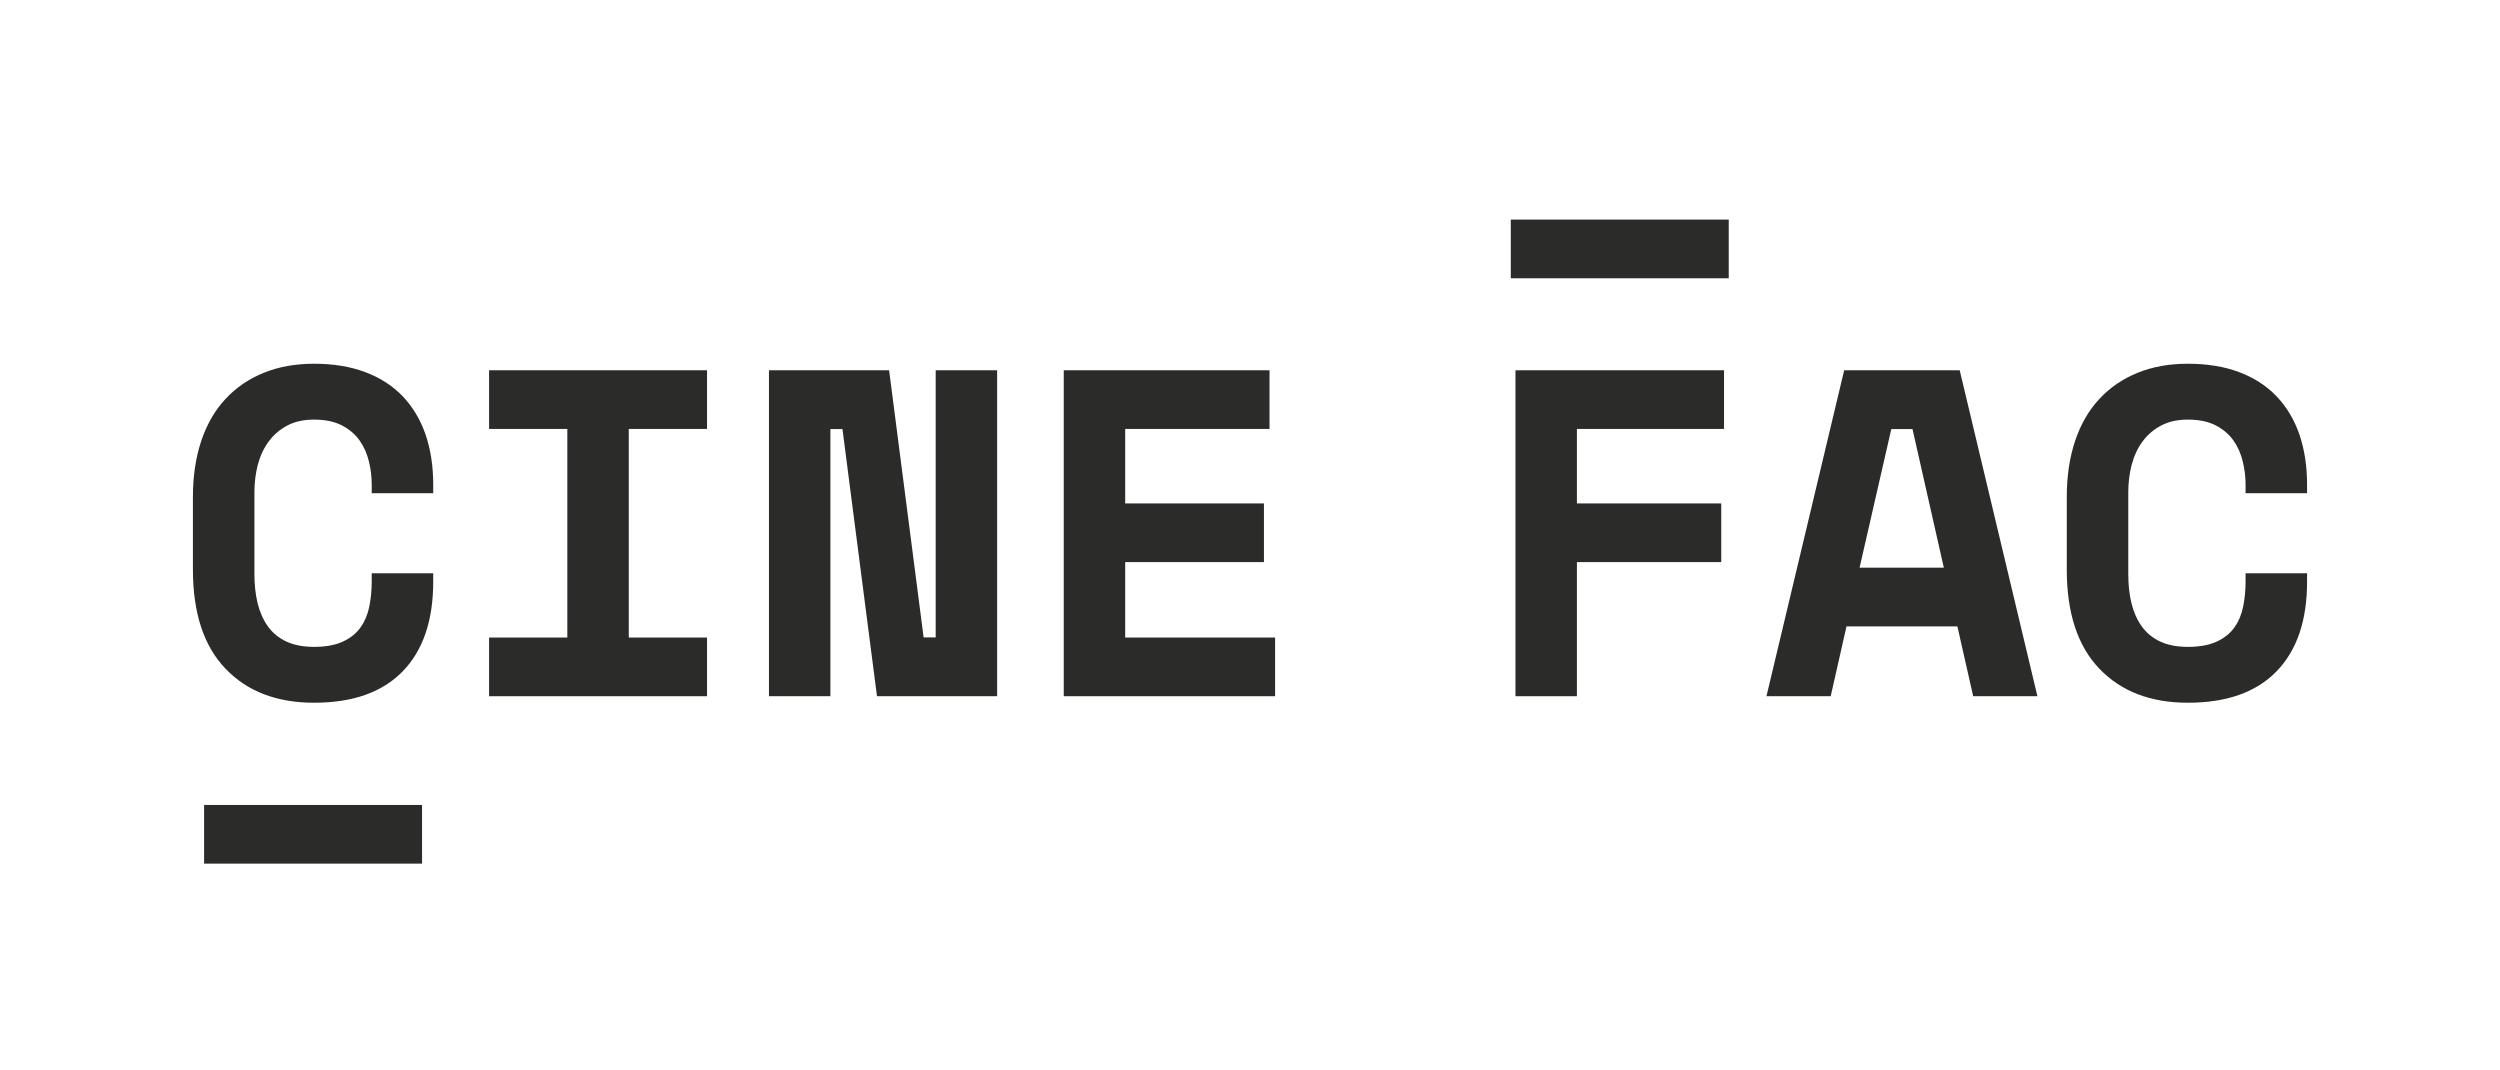
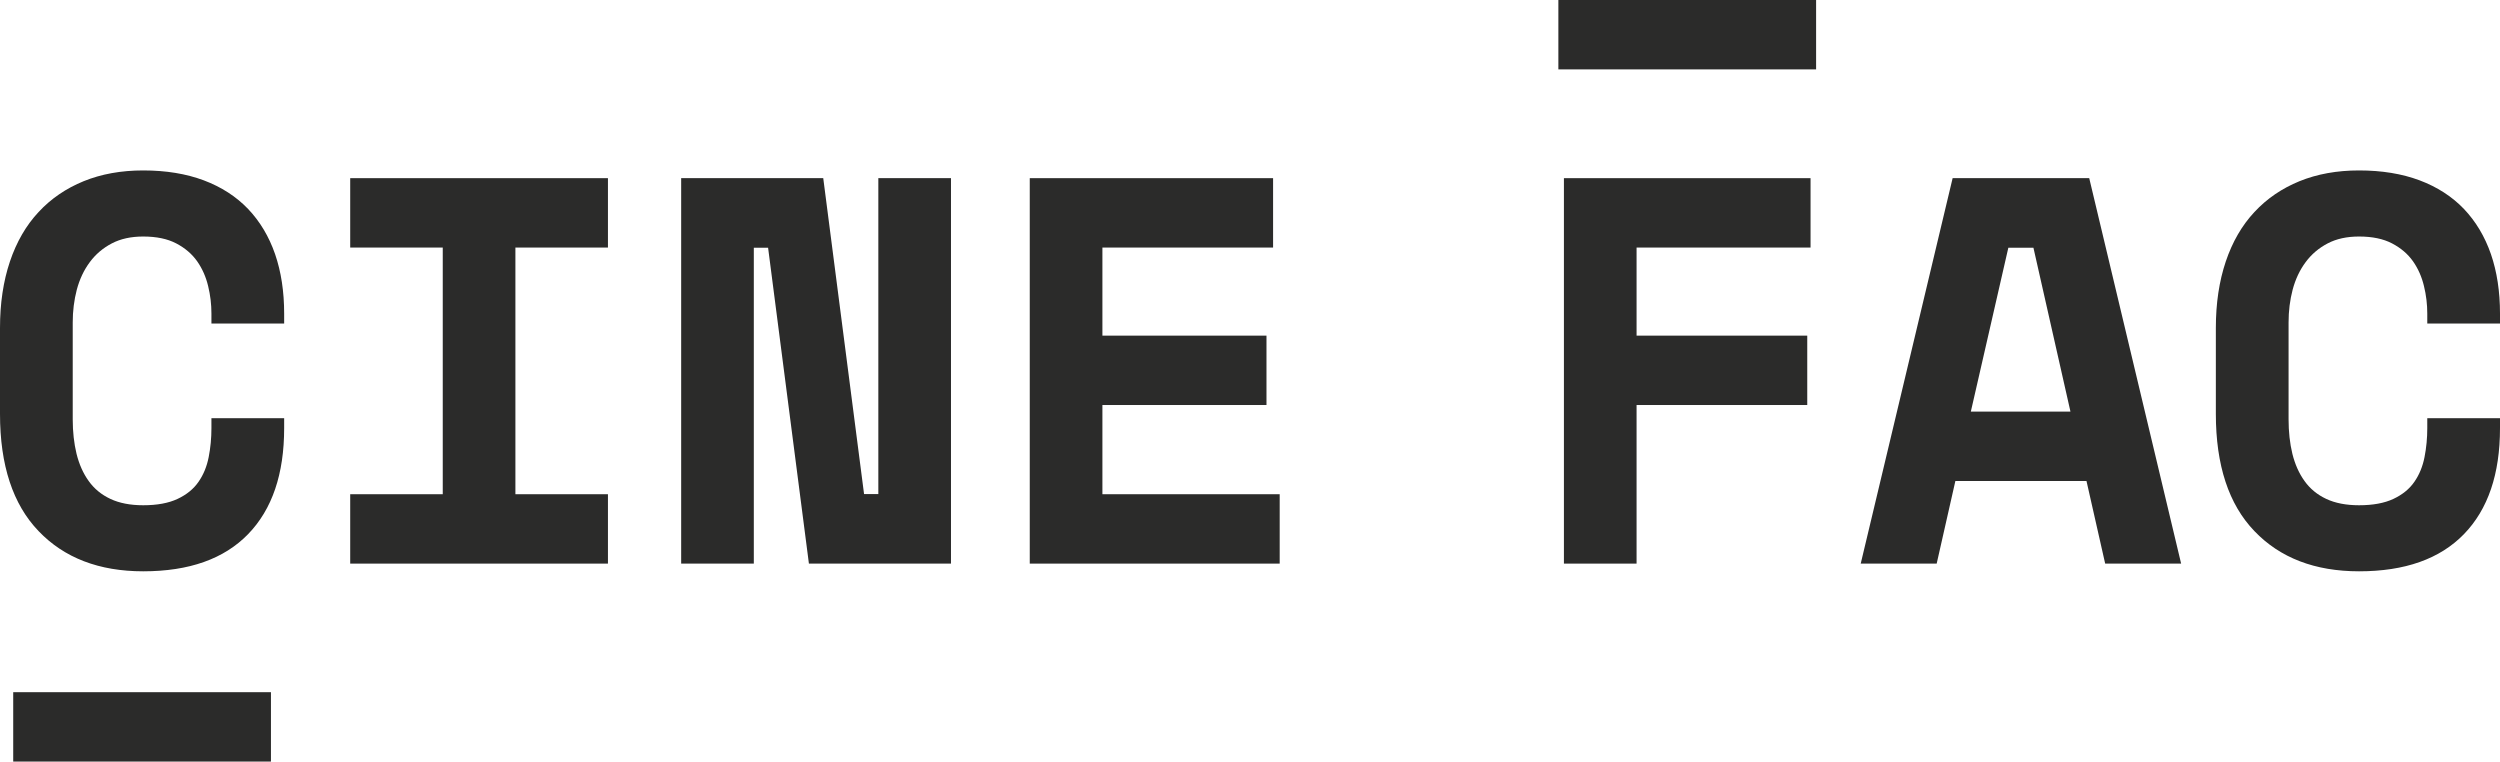
- <svg xmlns="http://www.w3.org/2000/svg" viewBox="0 0 505.681 216.237" height="216.237" width="505.681" xml:space="preserve" id="svg2" version="1.1">
+ <svg xmlns="http://www.w3.org/2000/svg" viewBox="0 0 427.635 130.269" height="130.269" width="427.635" xml:space="preserve" id="svg2" version="1.1">
  <defs id="defs6">
    <clipPath id="clipPath18" clipPathUnits="userSpaceOnUse">
      <path id="path16" d="M 0,162.178 H 379.261 V 0 H 0 Z" />
    </clipPath>
  </defs>
-   <g transform="matrix(1.333333,0,0,-1.333333,0,216.2373)" id="g10">
+   <g transform="matrix(1.333333,0,0,-1.333333,-39.0224,171.8187)" id="g10">
    <g id="g12">
      <g clip-path="url(#clipPath18)" id="g14">
        <g transform="translate(47.6388,64.0448)" id="g20">
          <path id="path22" style="fill:#2b2b2a;fill-opacity:1;fill-rule:nonzero;stroke:none" d="m 0,0 c 1.785,0 3.254,0.271 4.408,0.815 1.154,0.541 2.055,1.272 2.686,2.187 0.64,0.919 1.073,1.978 1.307,3.182 0.235,1.199 0.352,2.438 0.352,3.71 v 1.271 h 9.33 V 9.894 C 18.083,4.003 16.542,-0.527 13.458,-3.705 10.367,-6.887 5.887,-8.474 0,-8.474 c -5.652,0 -10.132,1.718 -13.422,5.157 -3.3,3.434 -4.95,8.451 -4.95,15.045 v 11.02 c 0,3.155 0.424,5.995 1.271,8.514 0.848,2.52 2.074,4.638 3.679,6.356 1.595,1.721 3.533,3.037 5.787,3.957 2.262,0.919 4.804,1.379 7.635,1.379 2.921,0 5.508,-0.424 7.771,-1.271 2.253,-0.848 4.155,-2.073 5.687,-3.673 1.524,-1.605 2.678,-3.534 3.462,-5.797 0.775,-2.258 1.163,-4.8 1.163,-7.626 v -1.271 h -9.33 v 1.271 c 0,1.176 -0.135,2.353 -0.423,3.529 -0.28,1.176 -0.749,2.24 -1.407,3.182 C 6.256,32.24 5.364,33.002 4.237,33.592 3.11,34.183 1.695,34.476 0,34.476 c -1.56,0 -2.903,-0.293 -4.029,-0.884 -1.127,-0.59 -2.074,-1.388 -2.822,-2.402 -0.757,-1.014 -1.307,-2.19 -1.668,-3.534 -0.351,-1.338 -0.523,-2.74 -0.523,-4.2 V 11.02 c 0,-1.6 0.163,-3.069 0.487,-4.413 0.334,-1.342 0.847,-2.51 1.56,-3.497 C -6.292,2.123 -5.364,1.356 -4.209,0.815 -3.056,0.271 -1.649,0 0,0" />
        </g>
        <g transform="translate(74.1954,106.0072)" id="g24">
-           <path id="path26" style="fill:#2b2b2a;fill-opacity:1;fill-rule:nonzero;stroke:none" d="M 0,0 H 33.065 V -8.902 H 21.193 v -31.645 h 11.872 v -8.902 H 0 v 8.902 H 11.872 V -8.902 L 0,-8.902 Z" />
+           <path id="path26" style="fill:#2b2b2a;fill-opacity:1;fill-rule:nonzero;stroke:none" d="M 0,0 H 33.065 V -8.902 H 21.193 v -31.645 h 11.872 v -8.902 H 0 v 8.902 H 11.872 V -8.902 H 0 Z" />
        </g>
        <g transform="translate(161.3746,106.0072)" id="g28">
          <path id="path30" style="fill:#2b2b2a;fill-opacity:1;fill-rule:nonzero;stroke:none" d="M 0,0 H 31.217 V -8.902 H 9.321 v -11.3 H 30.37 v -8.901 H 9.321 v -11.444 h 22.743 v -8.902 H 0 Z" />
        </g>
        <g transform="translate(229.9025,106.0072)" id="g32">
          <path id="path34" style="fill:#2b2b2a;fill-opacity:1;fill-rule:nonzero;stroke:none" d="M 0,0 H 31.641 V -8.902 H 9.321 v -11.3 h 21.897 v -8.901 H 9.321 V -49.449 H 0 Z" />
        </g>
        <g transform="translate(331.9103,64.0448)" id="g36">
          <path id="path38" style="fill:#2b2b2a;fill-opacity:1;fill-rule:nonzero;stroke:none" d="m 0,0 c 1.785,0 3.255,0.271 4.408,0.815 1.154,0.541 2.056,1.272 2.687,2.187 0.639,0.919 1.072,1.978 1.306,3.182 0.235,1.199 0.352,2.438 0.352,3.71 v 1.271 h 9.33 V 9.894 C 18.083,4.003 16.542,-0.527 13.459,-3.705 10.367,-6.887 5.887,-8.474 0,-8.474 c -5.652,0 -10.132,1.718 -13.422,5.157 -3.3,3.434 -4.949,8.451 -4.949,15.045 v 11.02 c 0,3.155 0.424,5.995 1.27,8.514 0.848,2.52 2.074,4.638 3.679,6.356 1.595,1.721 3.533,3.037 5.787,3.957 2.263,0.919 4.805,1.379 7.635,1.379 2.921,0 5.508,-0.424 7.771,-1.271 2.253,-0.848 4.156,-2.073 5.688,-3.673 1.523,-1.605 2.677,-3.534 3.461,-5.797 0.775,-2.258 1.163,-4.8 1.163,-7.626 v -1.271 h -9.33 v 1.271 c 0,1.176 -0.135,2.353 -0.424,3.529 C 8.05,29.292 7.581,30.356 6.923,31.298 6.256,32.24 5.364,33.002 4.237,33.592 3.11,34.183 1.695,34.476 0,34.476 c -1.56,0 -2.902,-0.293 -4.029,-0.884 -1.127,-0.59 -2.074,-1.388 -2.822,-2.402 -0.757,-1.014 -1.307,-2.19 -1.668,-3.534 -0.351,-1.338 -0.522,-2.74 -0.522,-4.2 V 11.02 c 0,-1.6 0.162,-3.069 0.486,-4.413 0.334,-1.342 0.848,-2.51 1.56,-3.497 C -6.292,2.123 -5.363,1.356 -4.21,0.815 -3.056,0.271 -1.649,0 0,0" />
        </g>
        <path id="path40" style="fill:#2b2b2a;fill-opacity:1;fill-rule:nonzero;stroke:none" d="M 64.027,31.162 H 30.962 v 8.901 h 33.065 z" />
        <path id="path42" style="fill:#2b2b2a;fill-opacity:1;fill-rule:nonzero;stroke:none" d="m 262.256,119.962 h -33.065 v 8.902 h 33.065 z" />
        <g transform="translate(282.1056,76.0565)" id="g44">
          <path id="path46" style="fill:#2b2b2a;fill-opacity:1;fill-rule:nonzero;stroke:none" d="M 0,0 4.812,21.026 H 8.031 L 12.782,0 Z M 15.189,29.951 H -2.335 l -11.791,-49.449 h 9.745 l 2.398,10.597 h 16.821 l 2.397,-10.597 h 9.745 z" />
        </g>
        <g transform="translate(141.9484,106.0072)" id="g48">
          <path id="path50" style="fill:#2b2b2a;fill-opacity:1;fill-rule:nonzero;stroke:none" d="M 0,0 V -40.525 H -1.831 L -7.067,0 h -18.227 v -49.449 h 9.32 v 40.525 h 1.831 l 5.237,-40.525 H 9.321 V 0 Z" />
        </g>
      </g>
    </g>
  </g>
</svg>
